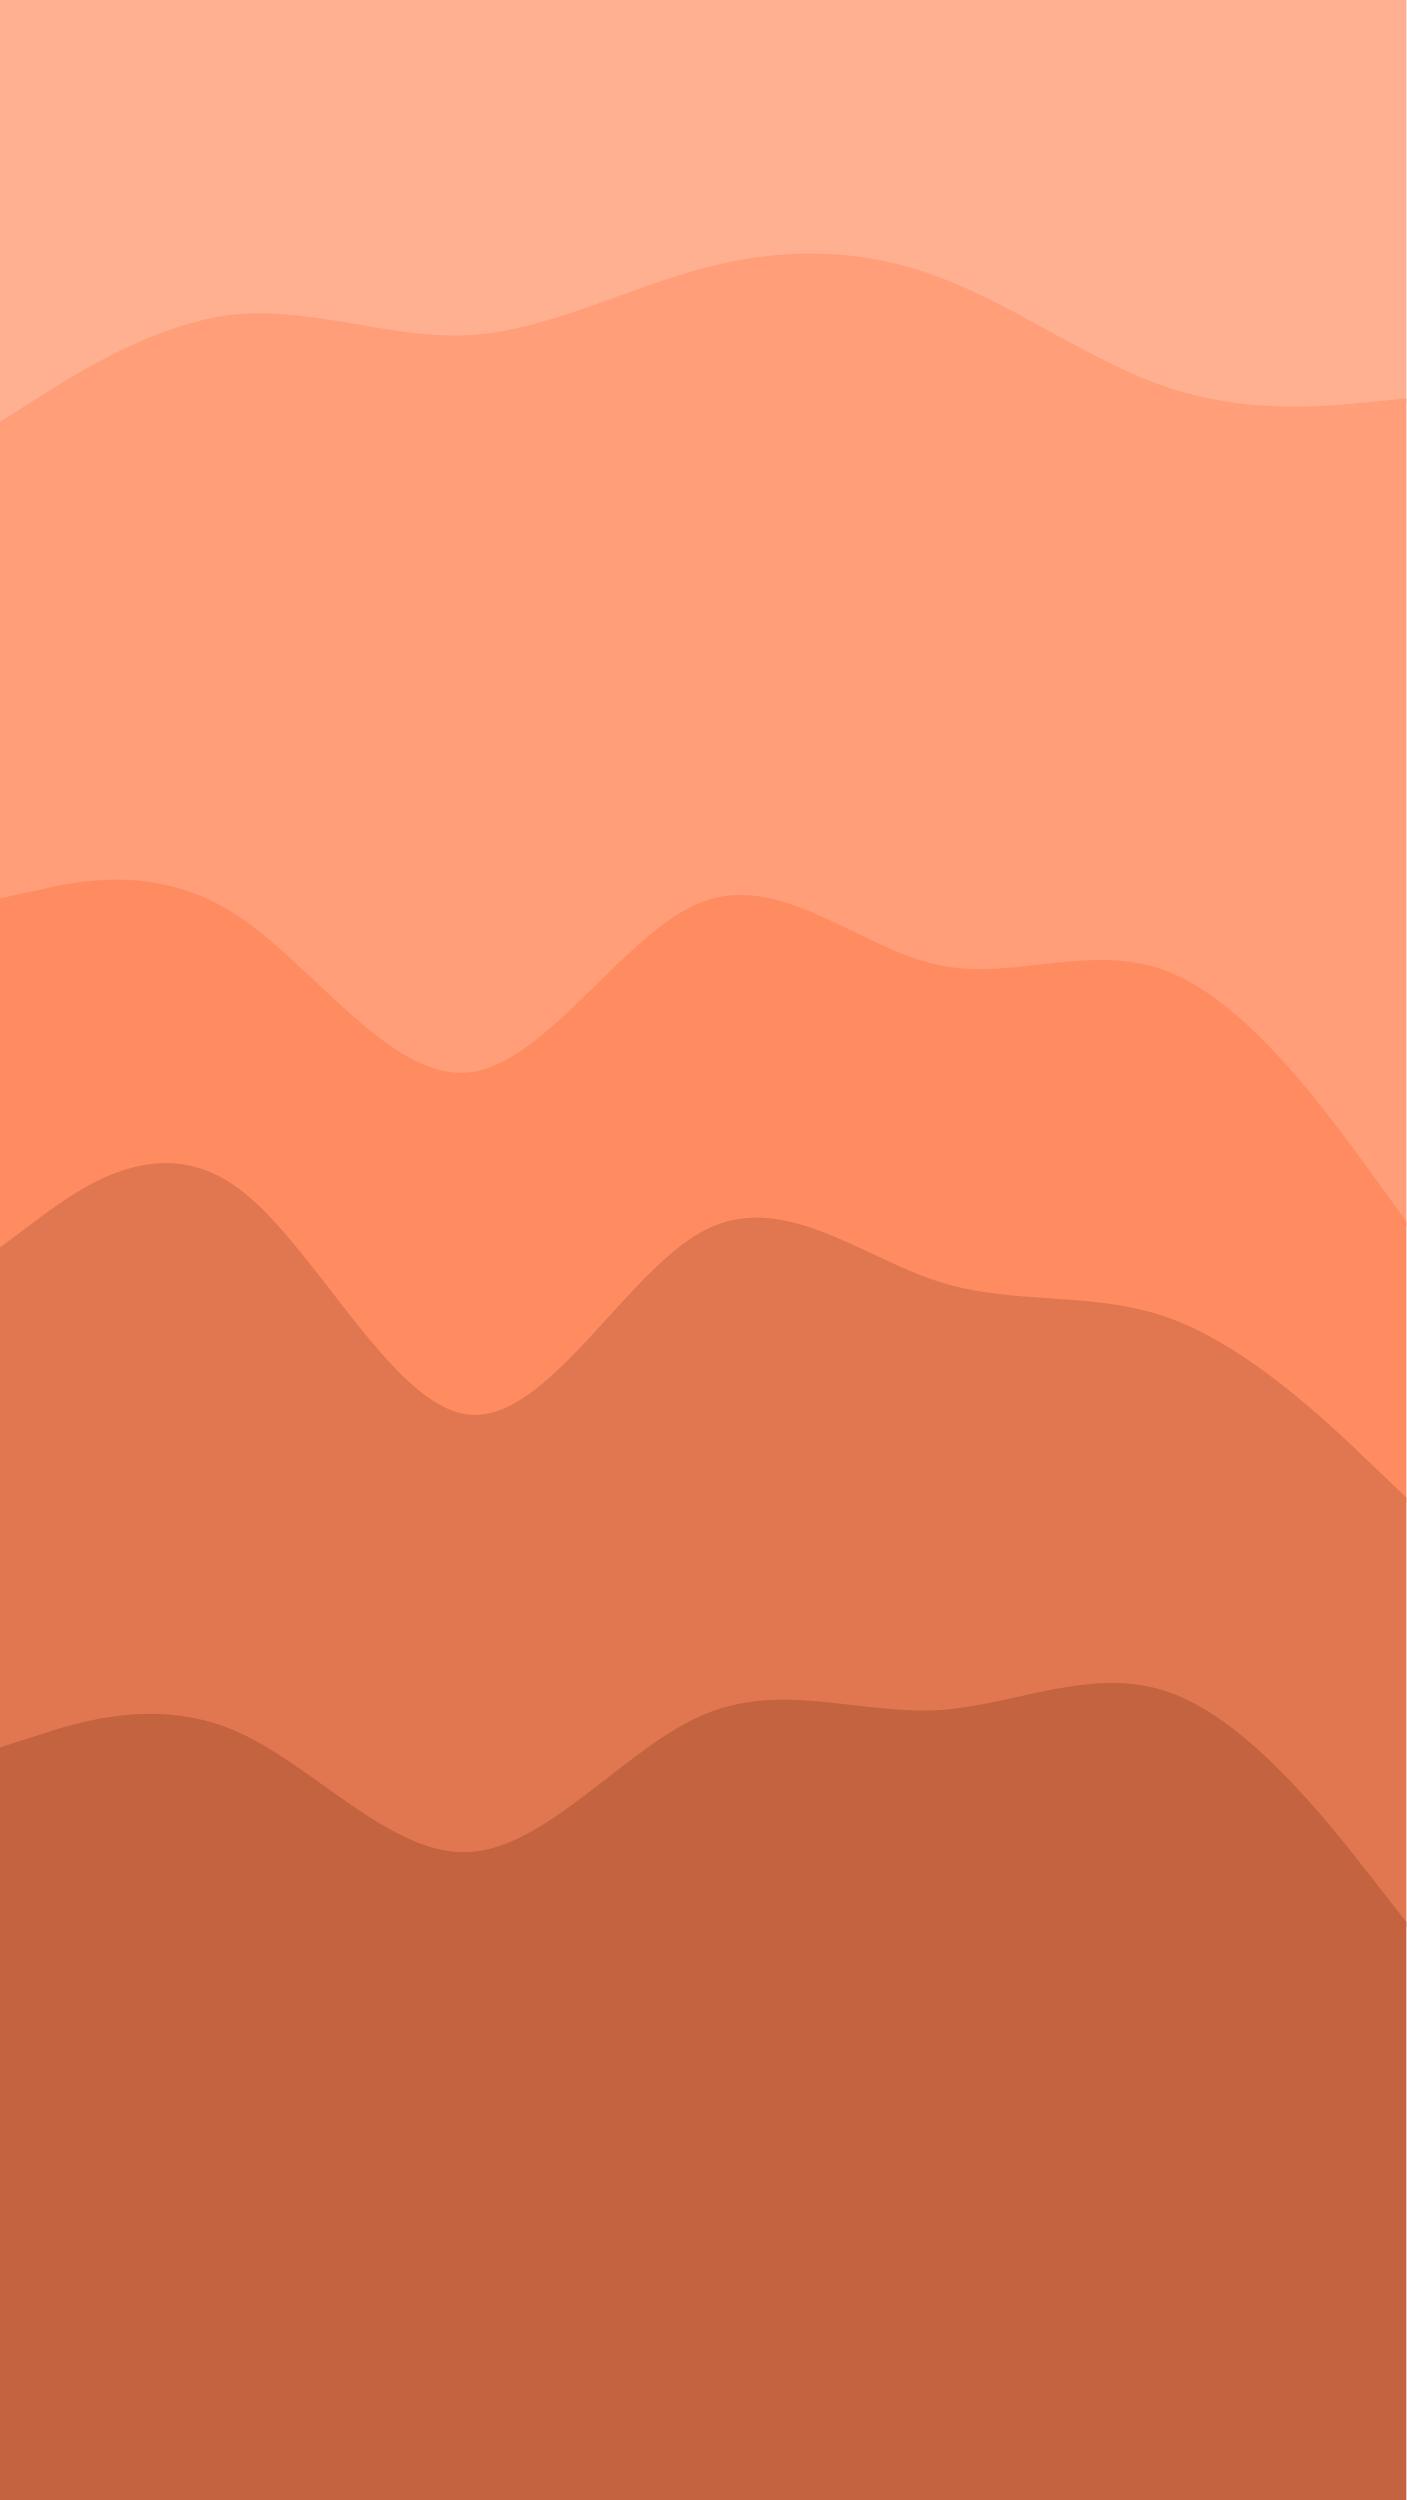
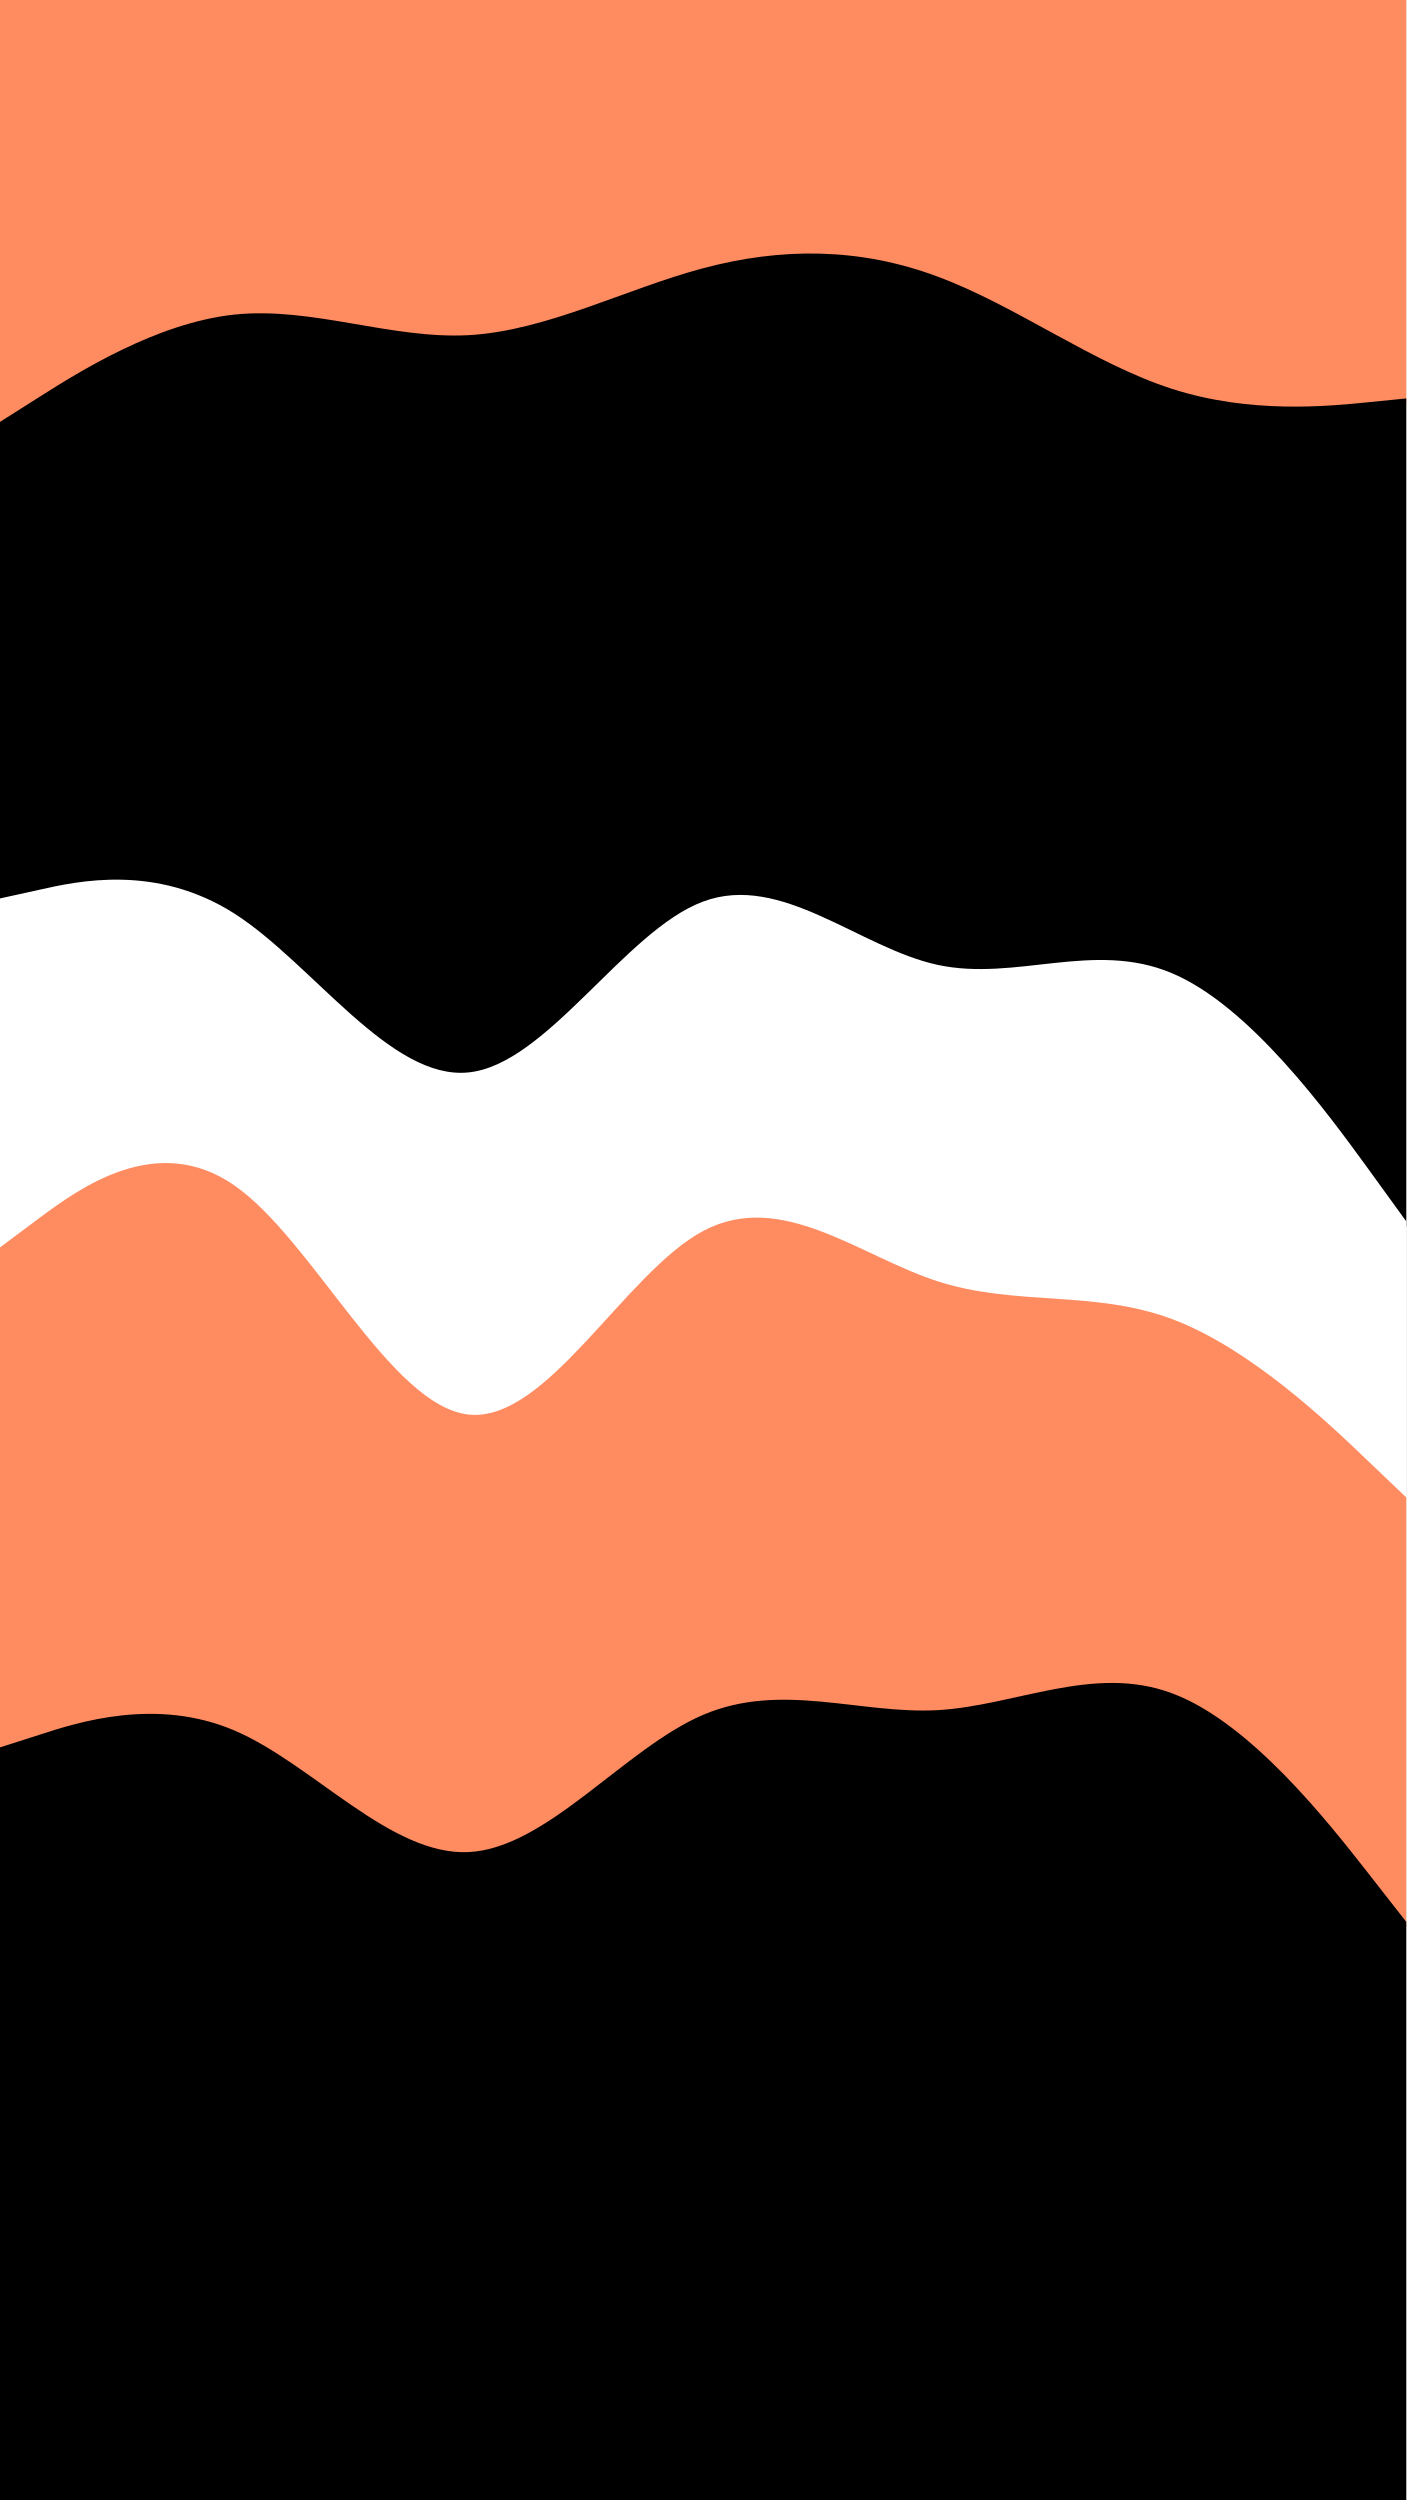
<svg xmlns="http://www.w3.org/2000/svg" id="visual" viewBox="0 0 540 960" width="540" height="960" version="1.1">
-   <path d="M0 164L15 154.5C30 145 60 126 90 122.8C120 119.7 150 132.3 180 130.7C210 129 240 113 270 105C300 97 330 97 360 108.2C390 119.3 420 141.7 450 151.3C480 161 510 158 525 156.5L540 155L540 0L525 0C510 0 480 0 450 0C420 0 390 0 360 0C330 0 300 0 270 0C240 0 210 0 180 0C150 0 120 0 90 0C60 0 30 0 15 0L0 0Z" fill="#ffb090" />
-   <path d="M0 347L15 343.7C30 340.3 60 333.7 90 352.8C120 372 150 417 180 413.8C210 410.7 240 359.3 270 348.2C300 337 330 366 360 372.5C390 379 420 363 450 375.7C480 388.3 510 429.7 525 450.3L540 471L540 153L525 154.5C510 156 480 159 450 149.3C420 139.7 390 117.3 360 106.2C330 95 300 95 270 103C240 111 210 127 180 128.7C150 130.3 120 117.7 90 120.8C60 124 30 143 15 152.5L0 162Z" fill="#ff9e78" />
-   <path d="M0 481L15 469.8C30 458.7 60 436.3 90 457.2C120 478 150 542 180 545.2C210 548.3 240 490.7 270 474.7C300 458.7 330 484.3 360 494C390 503.7 420 497.3 450 508.5C480 519.7 510 548.3 525 562.7L540 577L540 469L525 448.3C510 427.7 480 386.3 450 373.7C420 361 390 377 360 370.5C330 364 300 335 270 346.2C240 357.3 210 408.7 180 411.8C150 415 120 370 90 350.8C60 331.7 30 338.3 15 341.7L0 345Z" fill="#ff8c61" />
-   <path d="M0 673L15 668.2C30 663.3 60 653.7 90 666.5C120 679.3 150 714.7 180 713.2C210 711.7 240 673.3 270 660.5C300 647.7 330 660.3 360 658.7C390 657 420 641 450 652.2C480 663.3 510 701.7 525 720.8L540 740L540 575L525 560.7C510 546.3 480 517.7 450 506.5C420 495.3 390 501.7 360 492C330 482.3 300 456.7 270 472.7C240 488.7 210 546.3 180 543.2C150 540 120 476 90 455.2C60 434.3 30 456.7 15 467.8L0 479Z" fill="#e17750" />
-   <path d="M0 961L15 961C30 961 60 961 90 961C120 961 150 961 180 961C210 961 240 961 270 961C300 961 330 961 360 961C390 961 420 961 450 961C480 961 510 961 525 961L540 961L540 738L525 718.8C510 699.7 480 661.3 450 650.2C420 639 390 655 360 656.7C330 658.3 300 645.7 270 658.5C240 671.3 210 709.7 180 711.2C150 712.7 120 677.3 90 664.5C60 651.7 30 661.3 15 666.2L0 671Z" fill="#c46340" />
+   <path d="M0 164L15 154.5C30 145 60 126 90 122.8C120 119.7 150 132.3 180 130.7C210 129 240 113 270 105C300 97 330 97 360 108.2C390 119.3 420 141.7 450 151.3C480 161 510 158 525 156.5L540 155L540 0L525 0C510 0 480 0 450 0C420 0 390 0 360 0C330 0 300 0 270 0C240 0 210 0 180 0C150 0 120 0 90 0C60 0 30 0 15 0L0 0Z" fill="#ff8c61" />
+   <path d="M0 347L15 343.7C30 340.3 60 333.7 90 352.8C120 372 150 417 180 413.8C210 410.7 240 359.3 270 348.2C300 337 330 366 360 372.5C390 379 420 363 450 375.7C480 388.3 510 429.7 525 450.3L540 471L540 153L525 154.5C510 156 480 159 450 149.3C420 139.7 390 117.3 360 106.2C330 95 300 95 270 103C240 111 210 127 180 128.7C150 130.3 120 117.7 90 120.8C60 124 30 143 15 152.5L0 162Z" fill="black" />
+   <path d="M0 481L15 469.8C30 458.7 60 436.3 90 457.2C120 478 150 542 180 545.2C210 548.3 240 490.7 270 474.7C300 458.7 330 484.3 360 494C390 503.7 420 497.3 450 508.5C480 519.7 510 548.3 525 562.7L540 577L540 469L525 448.3C510 427.7 480 386.3 450 373.7C420 361 390 377 360 370.5C330 364 300 335 270 346.2C240 357.3 210 408.7 180 411.8C150 415 120 370 90 350.8C60 331.7 30 338.3 15 341.7L0 345Z" fill="white" />
+   <path d="M0 673L15 668.2C30 663.3 60 653.7 90 666.5C120 679.3 150 714.7 180 713.2C210 711.7 240 673.3 270 660.5C300 647.7 330 660.3 360 658.7C390 657 420 641 450 652.2C480 663.3 510 701.7 525 720.8L540 740L540 575L525 560.7C510 546.3 480 517.7 450 506.5C420 495.3 390 501.7 360 492C330 482.3 300 456.7 270 472.7C240 488.7 210 546.3 180 543.2C150 540 120 476 90 455.2C60 434.3 30 456.7 15 467.8L0 479Z" fill="#ff8c61" />
+   <path d="M0 961L15 961C30 961 60 961 90 961C120 961 150 961 180 961C210 961 240 961 270 961C300 961 330 961 360 961C390 961 420 961 450 961C480 961 510 961 525 961L540 961L540 738L525 718.8C510 699.7 480 661.3 450 650.2C420 639 390 655 360 656.7C330 658.3 300 645.7 270 658.5C240 671.3 210 709.7 180 711.2C150 712.7 120 677.3 90 664.5C60 651.7 30 661.3 15 666.2L0 671Z" fill="black" />
</svg>
